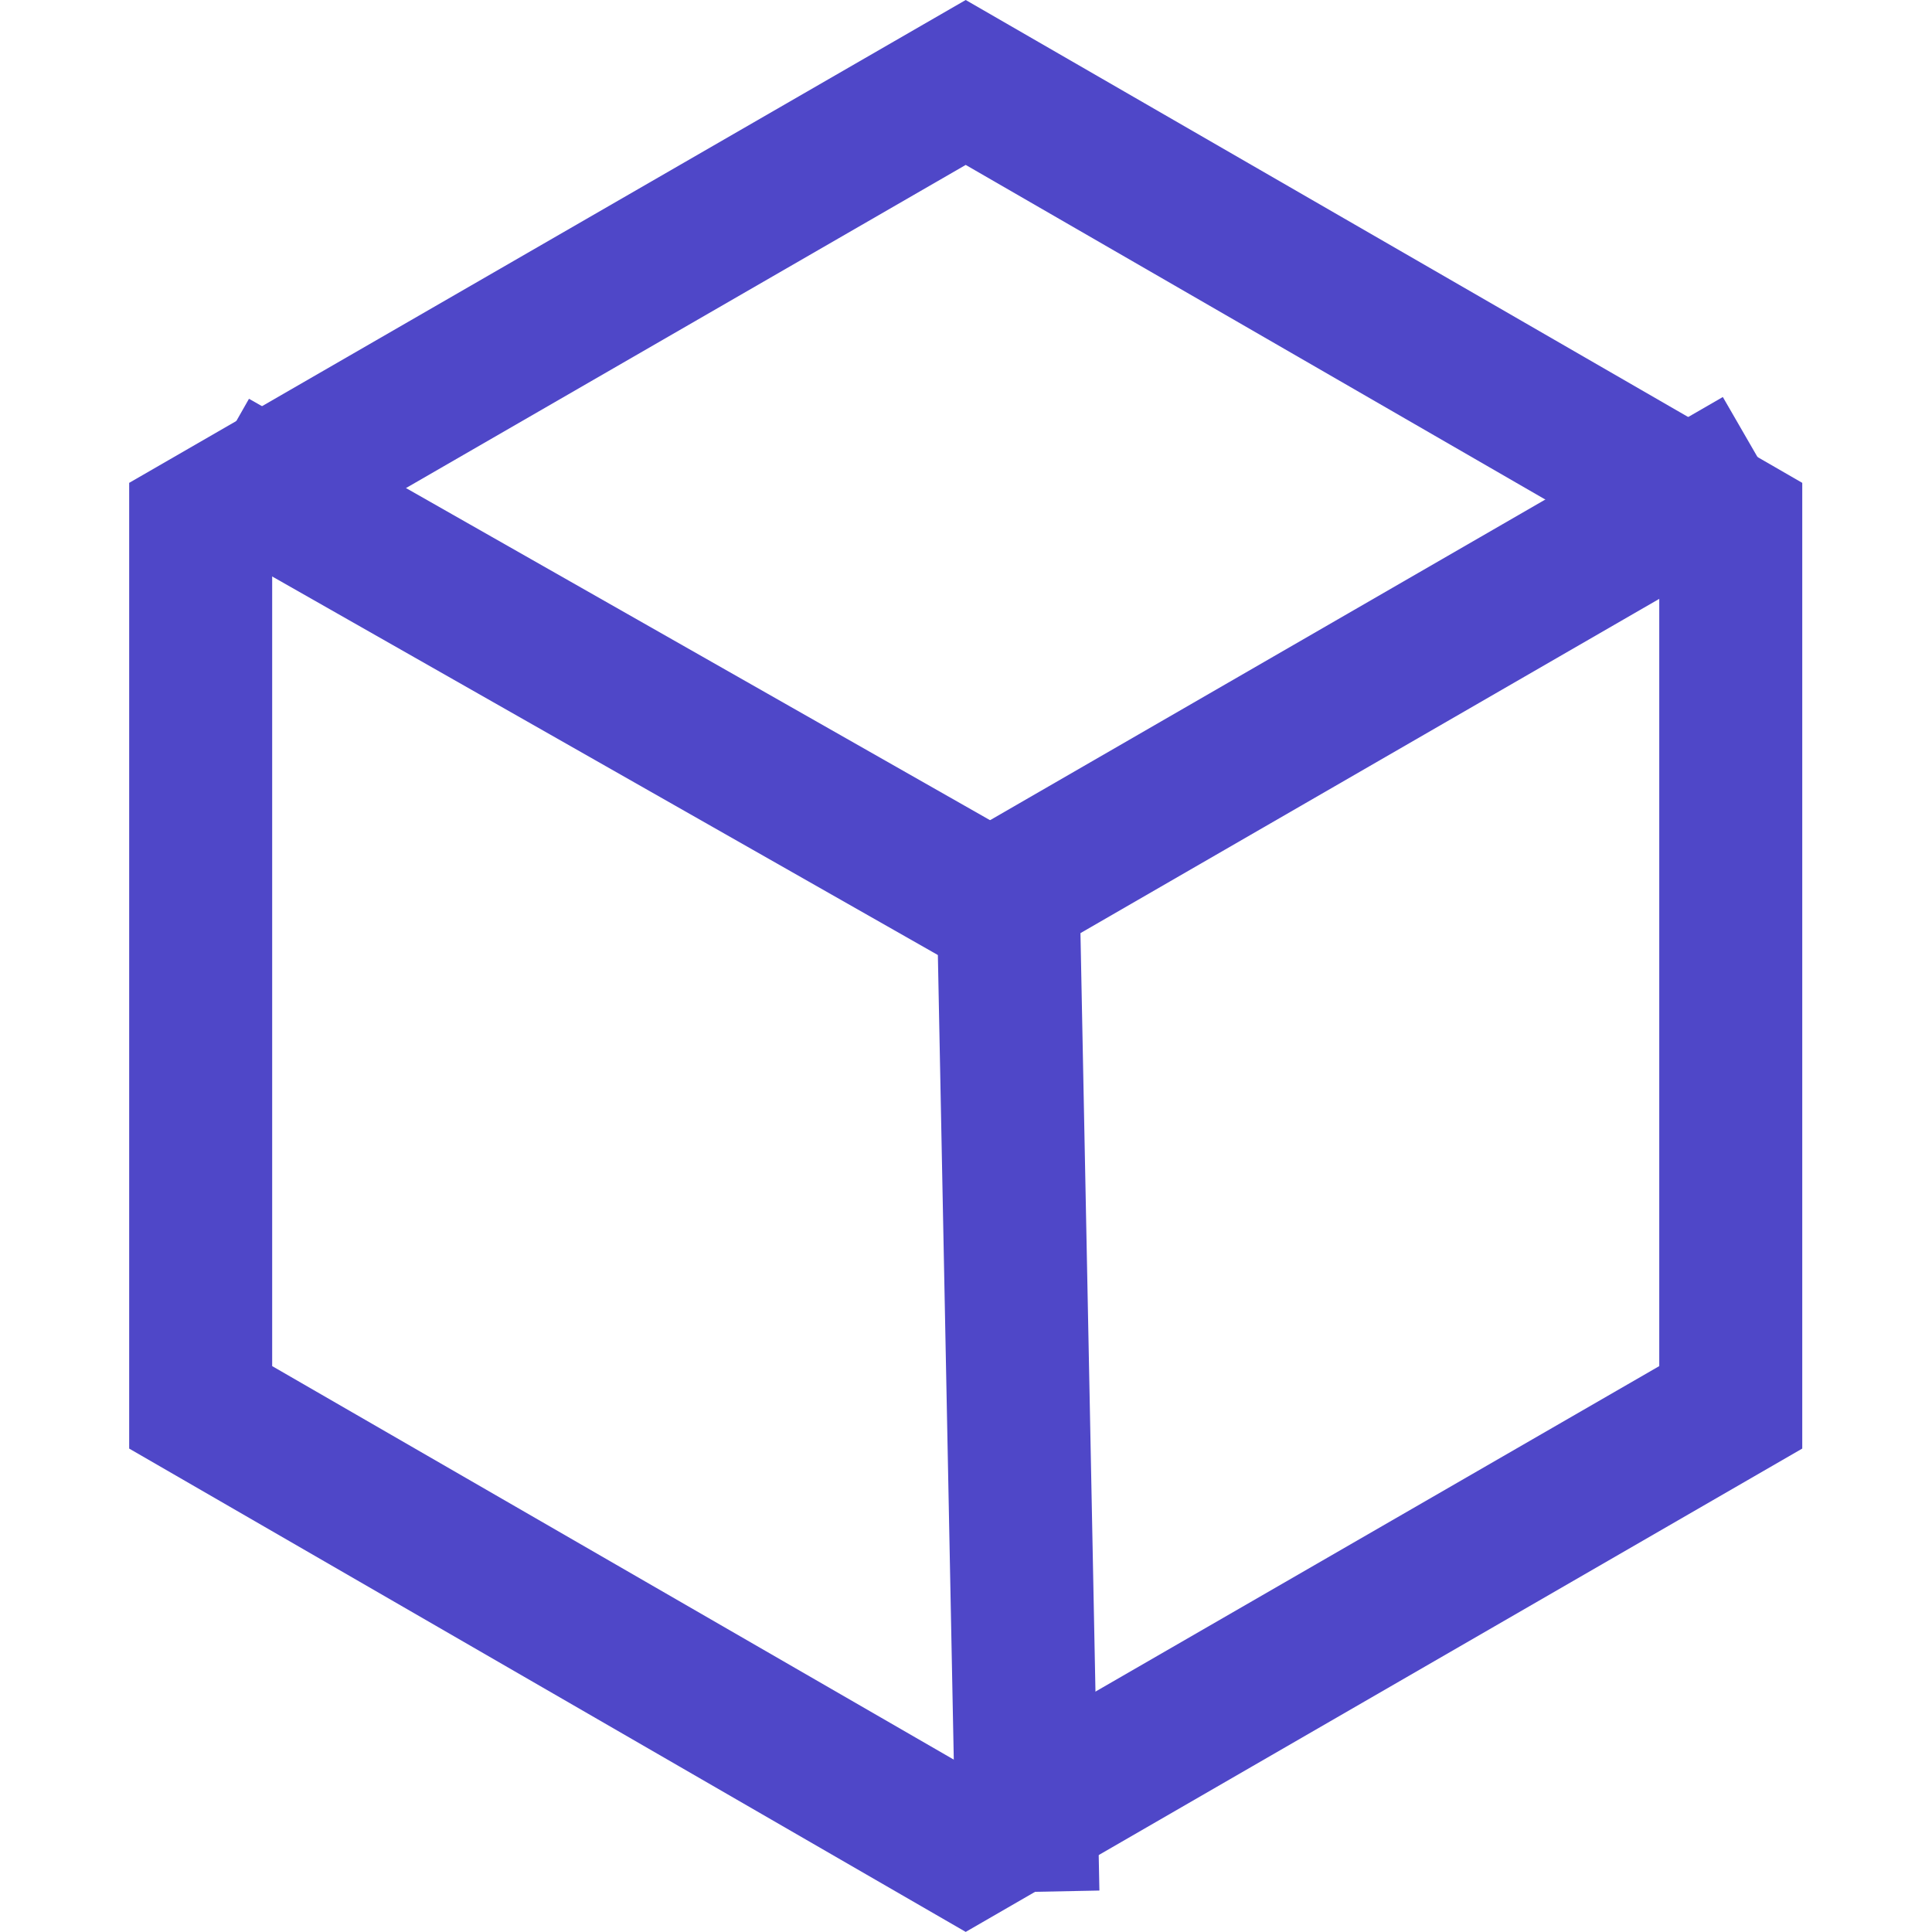
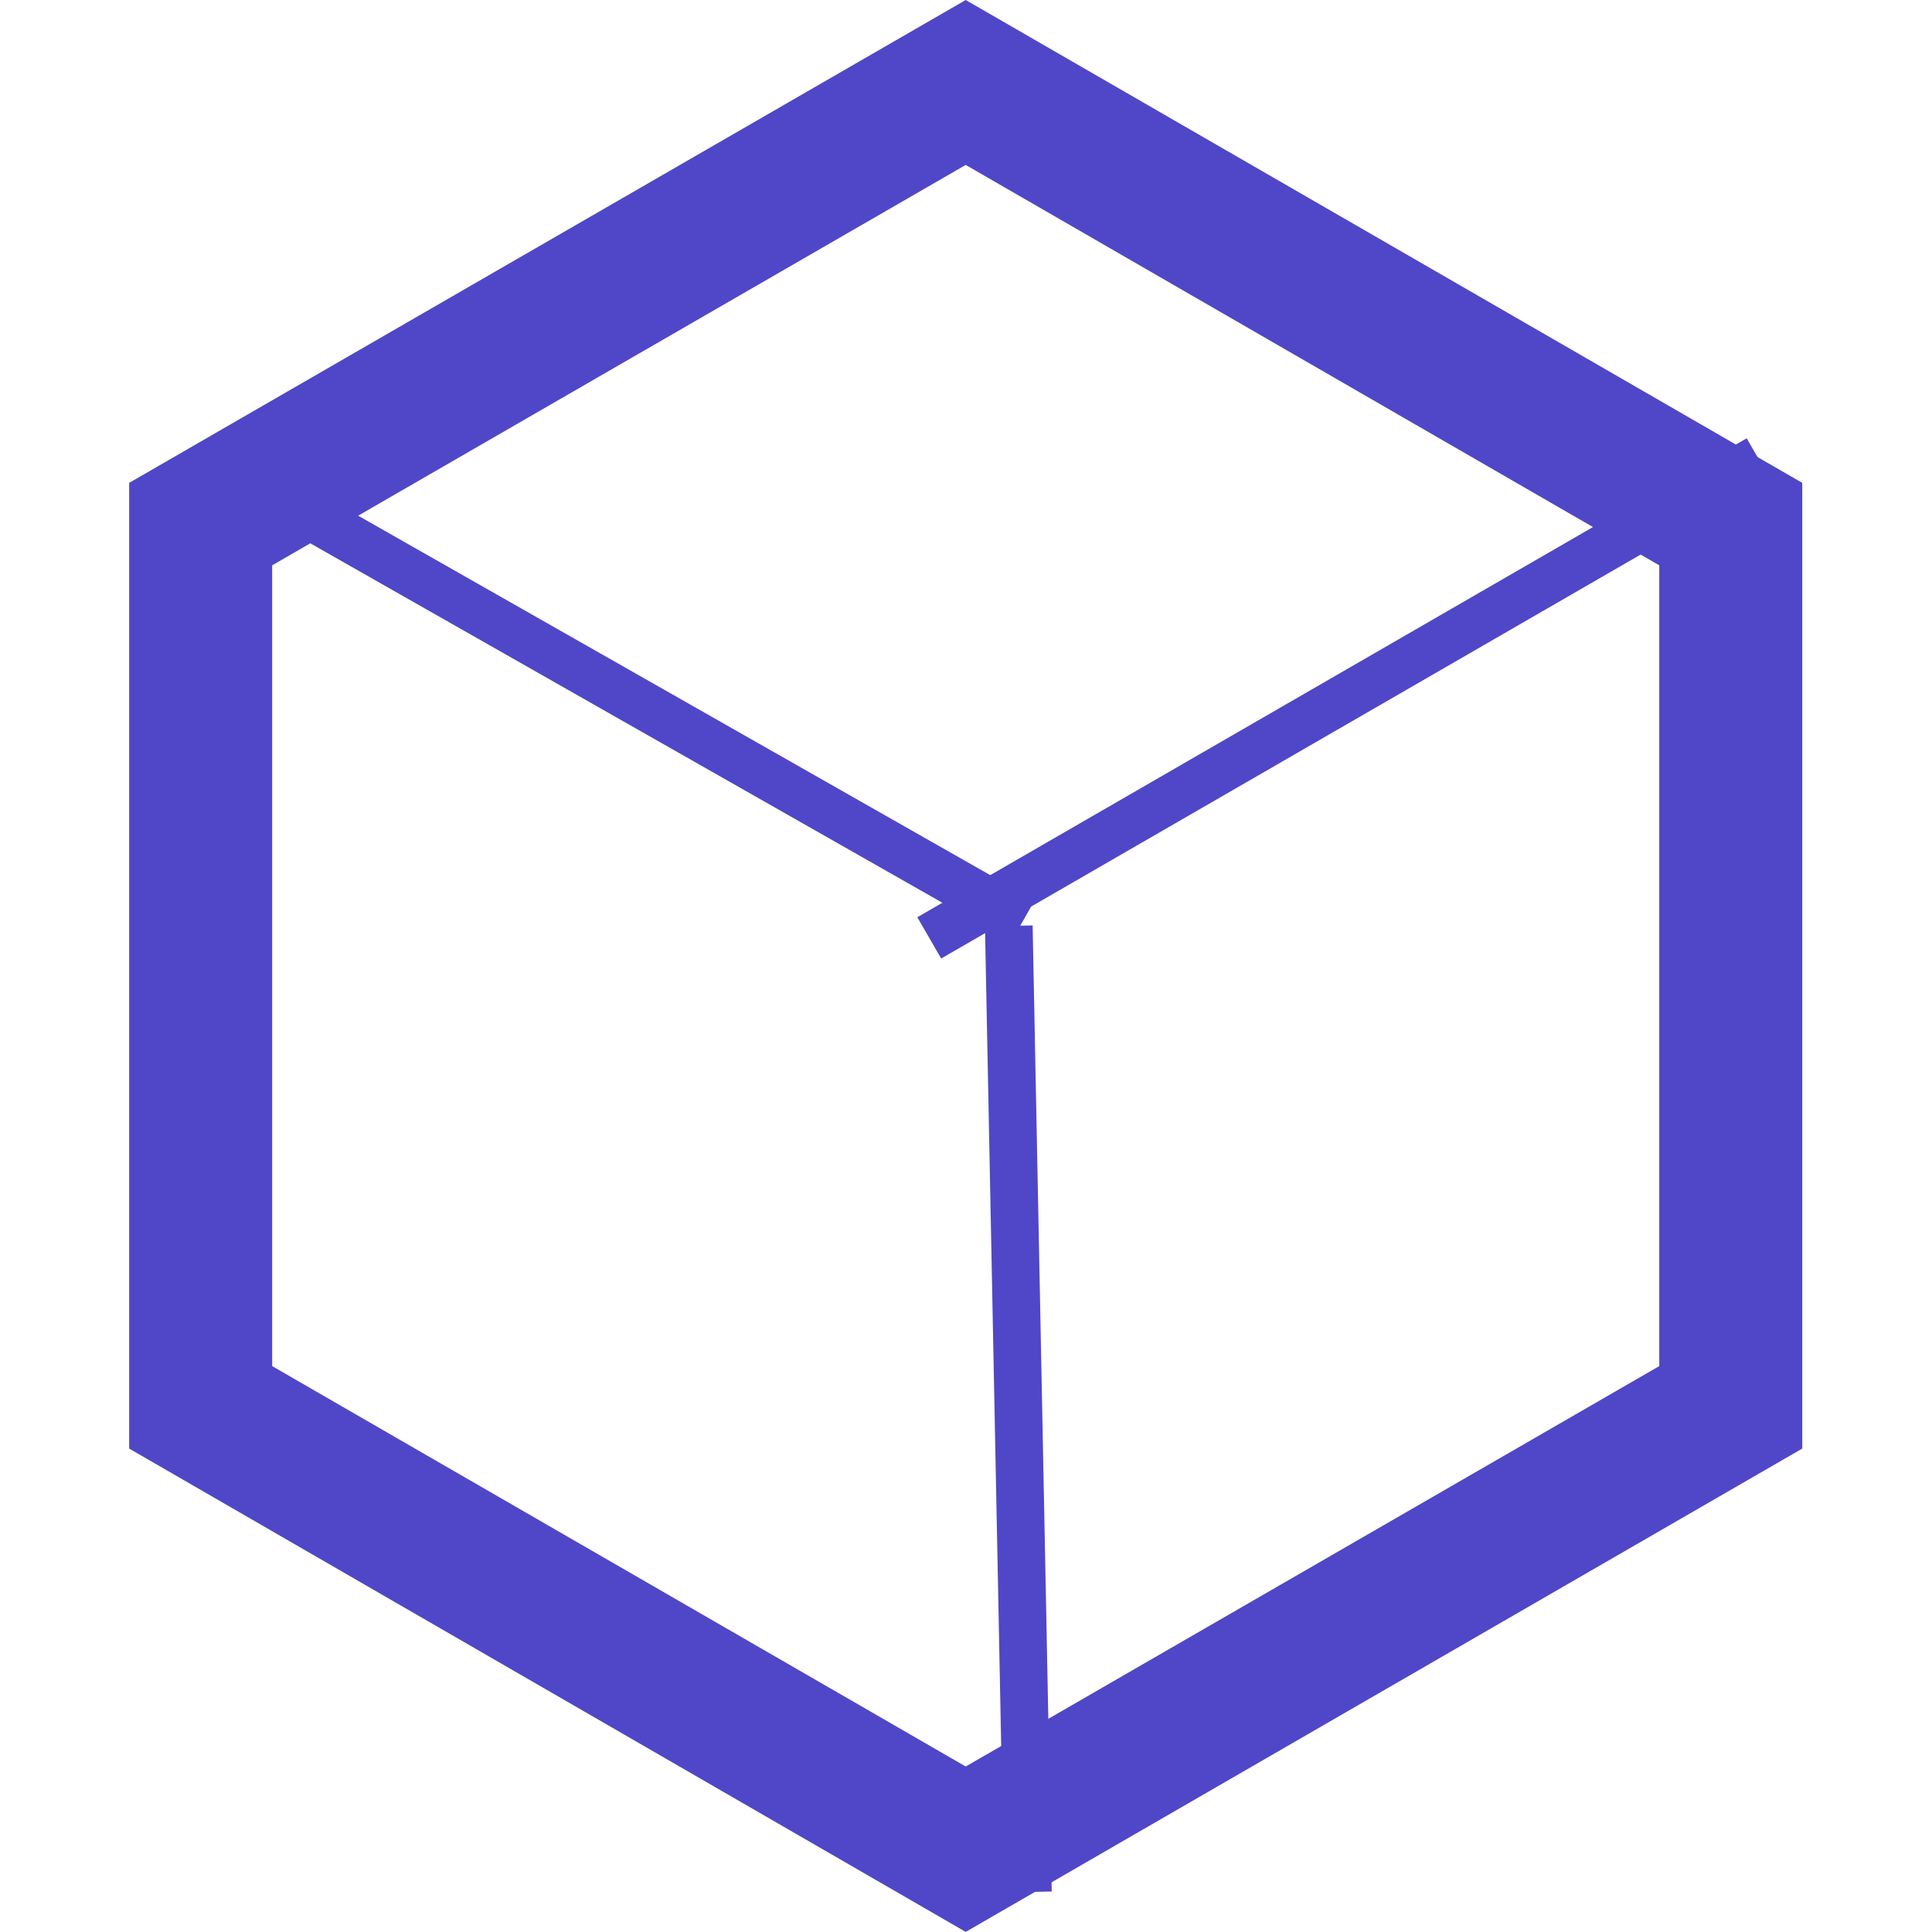
<svg xmlns="http://www.w3.org/2000/svg" width="40.532" height="40.532" viewBox="0 0 40.532 40.532" fill="none">
  <defs />
  <path id="Polygon 1" d="M2.71 10.13L2.71 30.39L20.26 40.53L37.81 30.39L37.81 10.13L20.26 0L2.71 10.13ZM5.71 11.86L5.71 28.66L20.26 37.06L34.81 28.66L34.81 11.86L20.26 3.46L5.71 11.86Z" fill="#4F47C8" fill-opacity="1" fill-rule="evenodd" />
-   <line id="Line 4" x1="4.482" y1="9.67" x2="21.459" y2="19.324" stroke="#4F47C8" stroke-opacity="1" stroke-width="3" />
-   <line id="Line 5" x1="21.164" y1="19.425" x2="21.565" y2="39.692" stroke="#4F47C8" stroke-opacity="1" stroke-width="3" />
-   <line id="Line 6" x1="19.495" y1="19.676" x2="36.894" y2="9.628" stroke="#4F47C8" stroke-opacity="1" stroke-width="3" />
+   <line id="Line 4" x1="4.482" y1="9.67" x2="21.459" y2="19.324" stroke="#4F47C8" strokeOpacity="1" strokeWidth="3" />
+   <line id="Line 5" x1="21.164" y1="19.425" x2="21.565" y2="39.692" stroke="#4F47C8" strokeOpacity="1" strokeWidth="3" />
+   <line id="Line 6" x1="19.495" y1="19.676" x2="36.894" y2="9.628" stroke="#4F47C8" strokeOpacity="1" strokeWidth="3" />
</svg>
